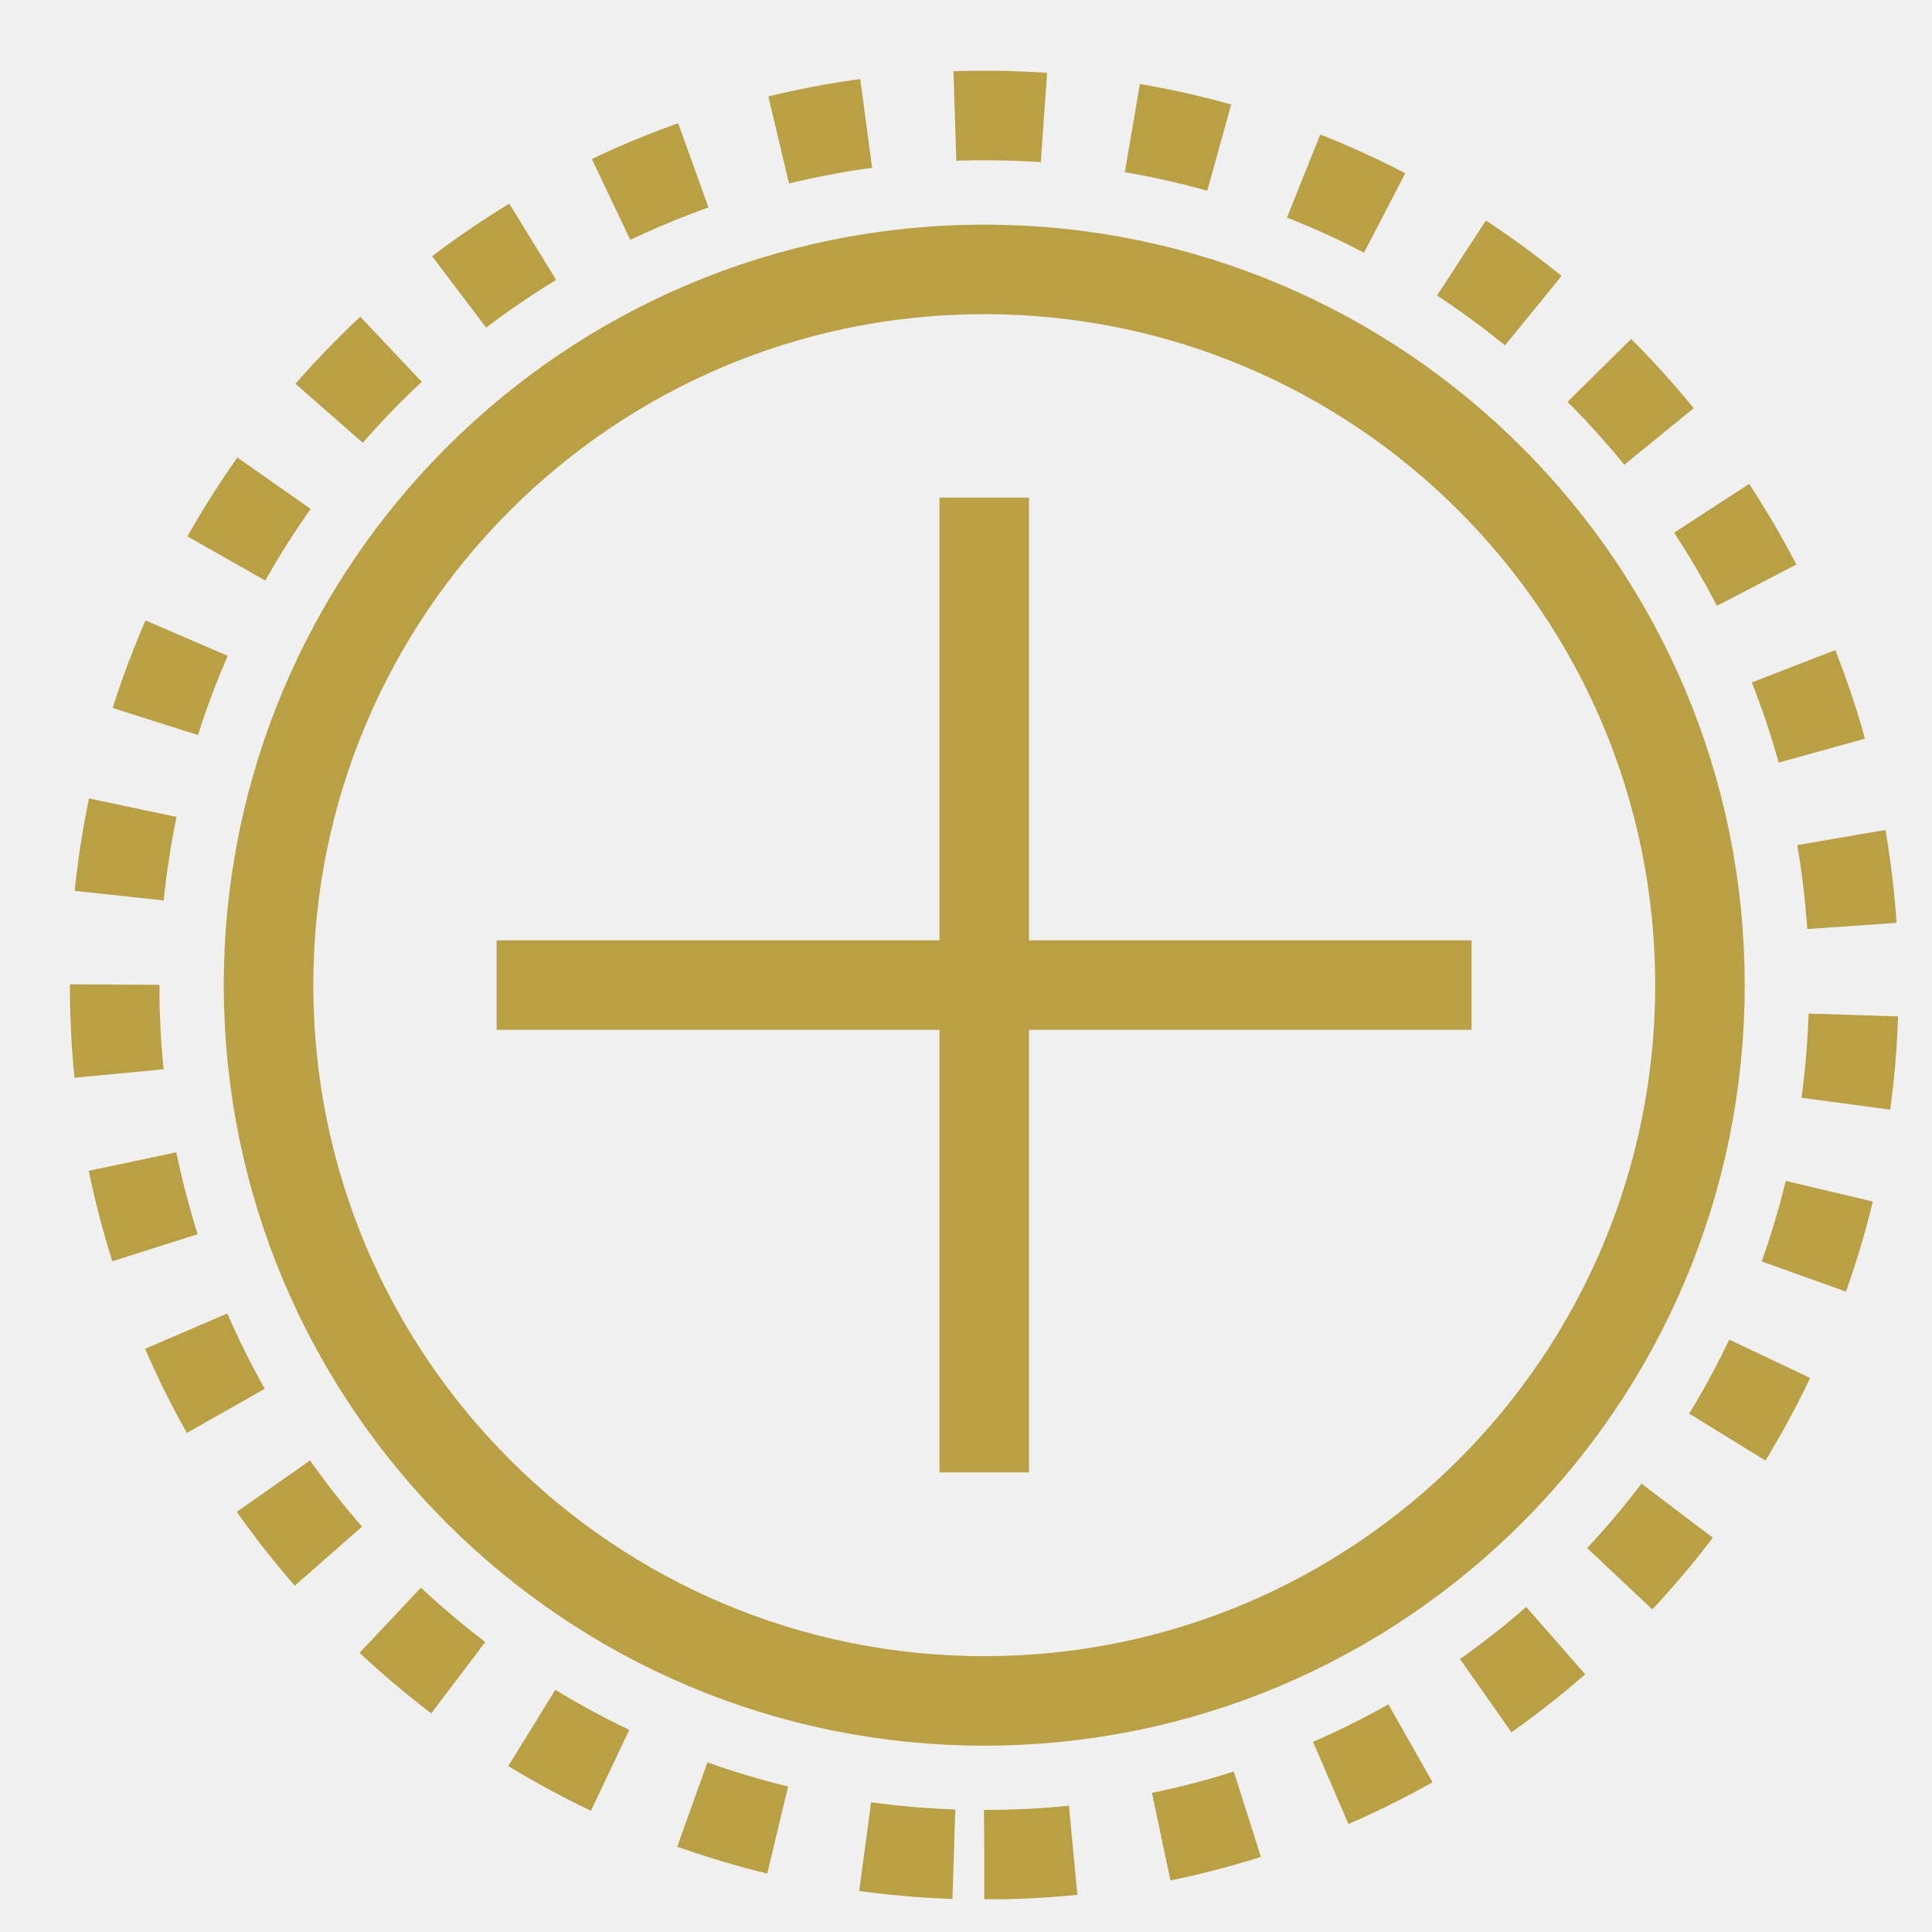
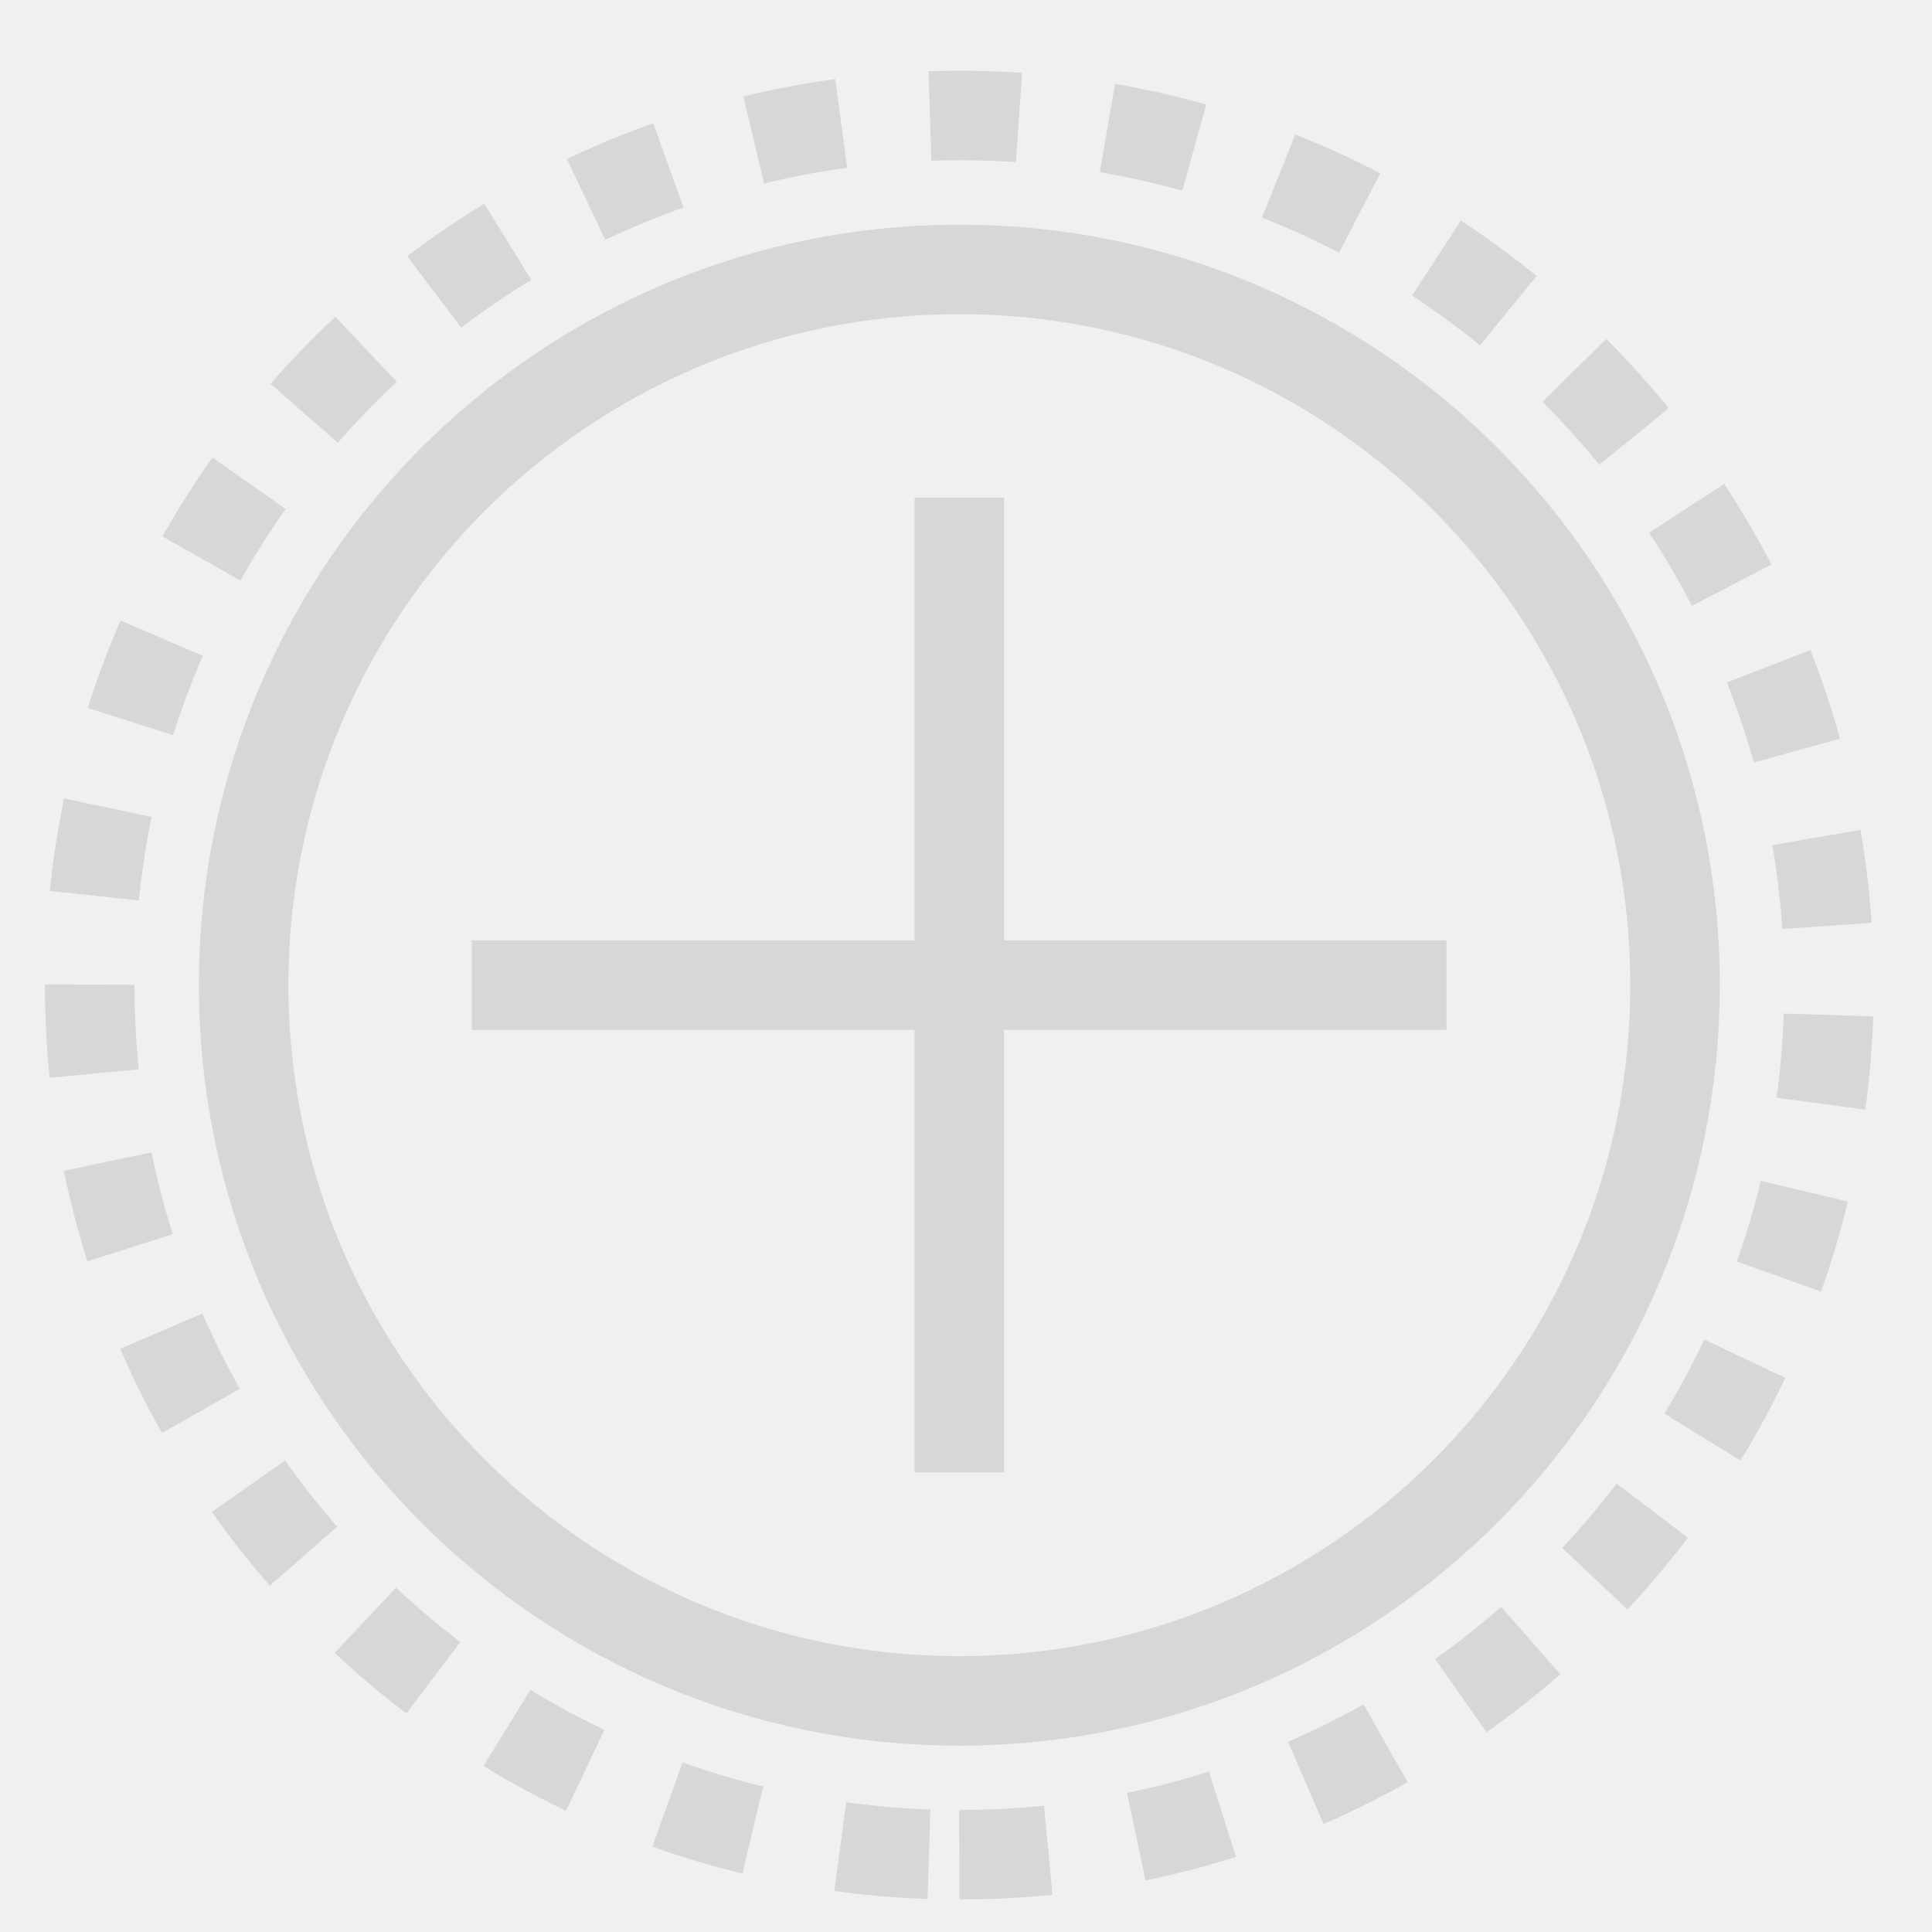
<svg xmlns="http://www.w3.org/2000/svg" width="18" height="18" viewBox="0 0 18 18" fill="none">
  <g clip-path="url(#clip0_299_33477)">
-     <path d="M9.17 17.28C13.645 17.28 17.272 13.653 17.272 9.178C17.272 4.704 13.645 1.076 9.17 1.076C4.696 1.076 1.068 4.704 1.068 9.178C1.068 13.653 4.696 17.28 9.17 17.28Z" stroke="#BAA044" stroke-width="0.834" stroke-miterlimit="10" stroke-dasharray="0.83 0.83" />
-     <path d="M9.17 15.847C12.853 15.847 15.838 12.861 15.838 9.178C15.838 5.496 12.853 2.51 9.17 2.51C5.487 2.51 2.502 5.496 2.502 9.178C2.502 12.861 5.487 15.847 9.17 15.847Z" stroke="#BAA044" stroke-width="0.834" stroke-miterlimit="10" />
-     <path d="M4.627 9.178H13.71" stroke="#BAA044" stroke-width="0.834" stroke-miterlimit="10" />
-     <path d="M9.17 4.636V13.718" stroke="#BAA044" stroke-width="0.834" stroke-miterlimit="10" />
+     <path d="M8.938 17.28C13.412 17.28 17.04 13.653 17.04 9.178C17.04 4.704 13.412 1.076 8.938 1.076C4.463 1.076 0.836 4.704 0.836 9.178C0.836 13.653 4.463 17.28 8.938 17.28Z" stroke="#D8D7D7" stroke-width="0.834" stroke-miterlimit="10" stroke-dasharray="0.83 0.83" />
+     <path d="M8.938 15.847C12.62 15.847 15.606 12.861 15.606 9.178C15.606 5.496 12.62 2.51 8.938 2.51C5.255 2.51 2.27 5.496 2.27 9.178C2.27 12.861 5.255 15.847 8.938 15.847Z" stroke="#D8D7D7" stroke-width="0.834" stroke-miterlimit="10" />
+     <path d="M4.395 9.178H13.477" stroke="#D8D7D7" stroke-width="0.834" stroke-miterlimit="10" />
+     <path d="M8.938 4.636V13.718" stroke="#D8D7D7" stroke-width="0.834" stroke-miterlimit="10" />
  </g>
  <defs>
    <clipPath id="clip0_299_33477">
-       <rect width="17.035" height="17.035" fill="white" transform="translate(0.651367 0.659668)" />
+       <rect width="17.035" height="17.035" fill="white" transform="translate(0.418945 0.659668)" />
    </clipPath>
  </defs>
</svg>
